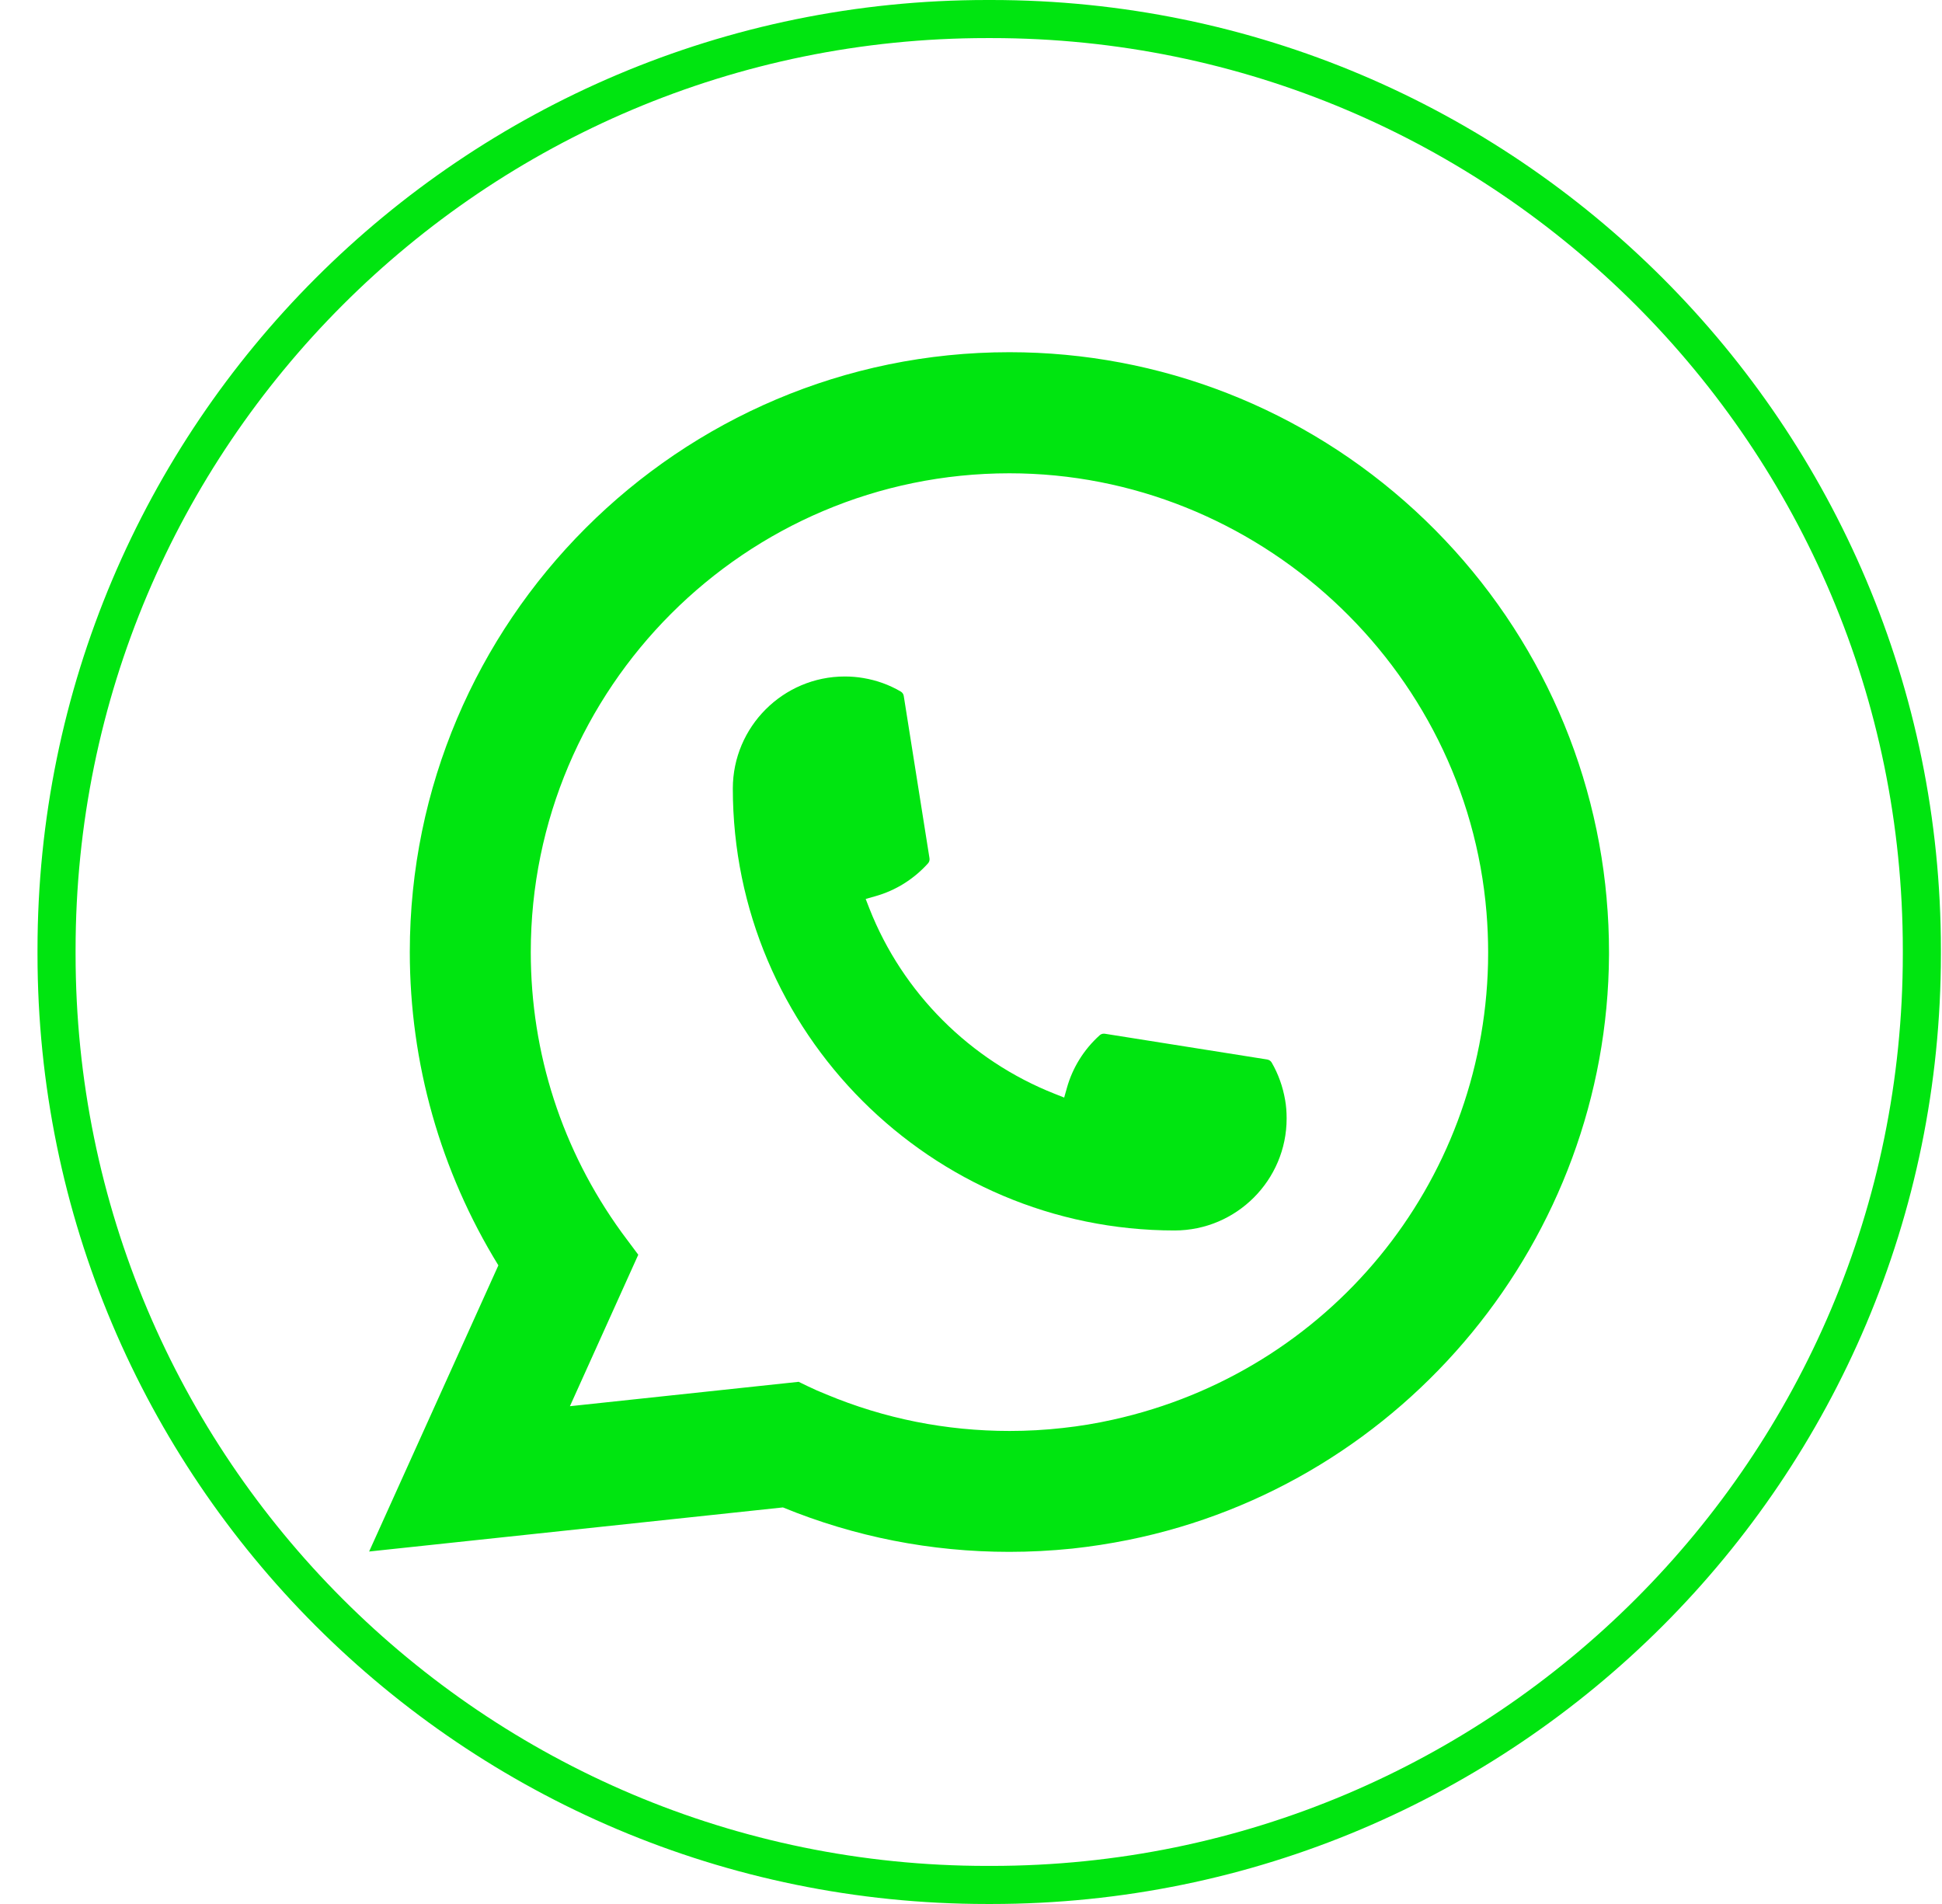
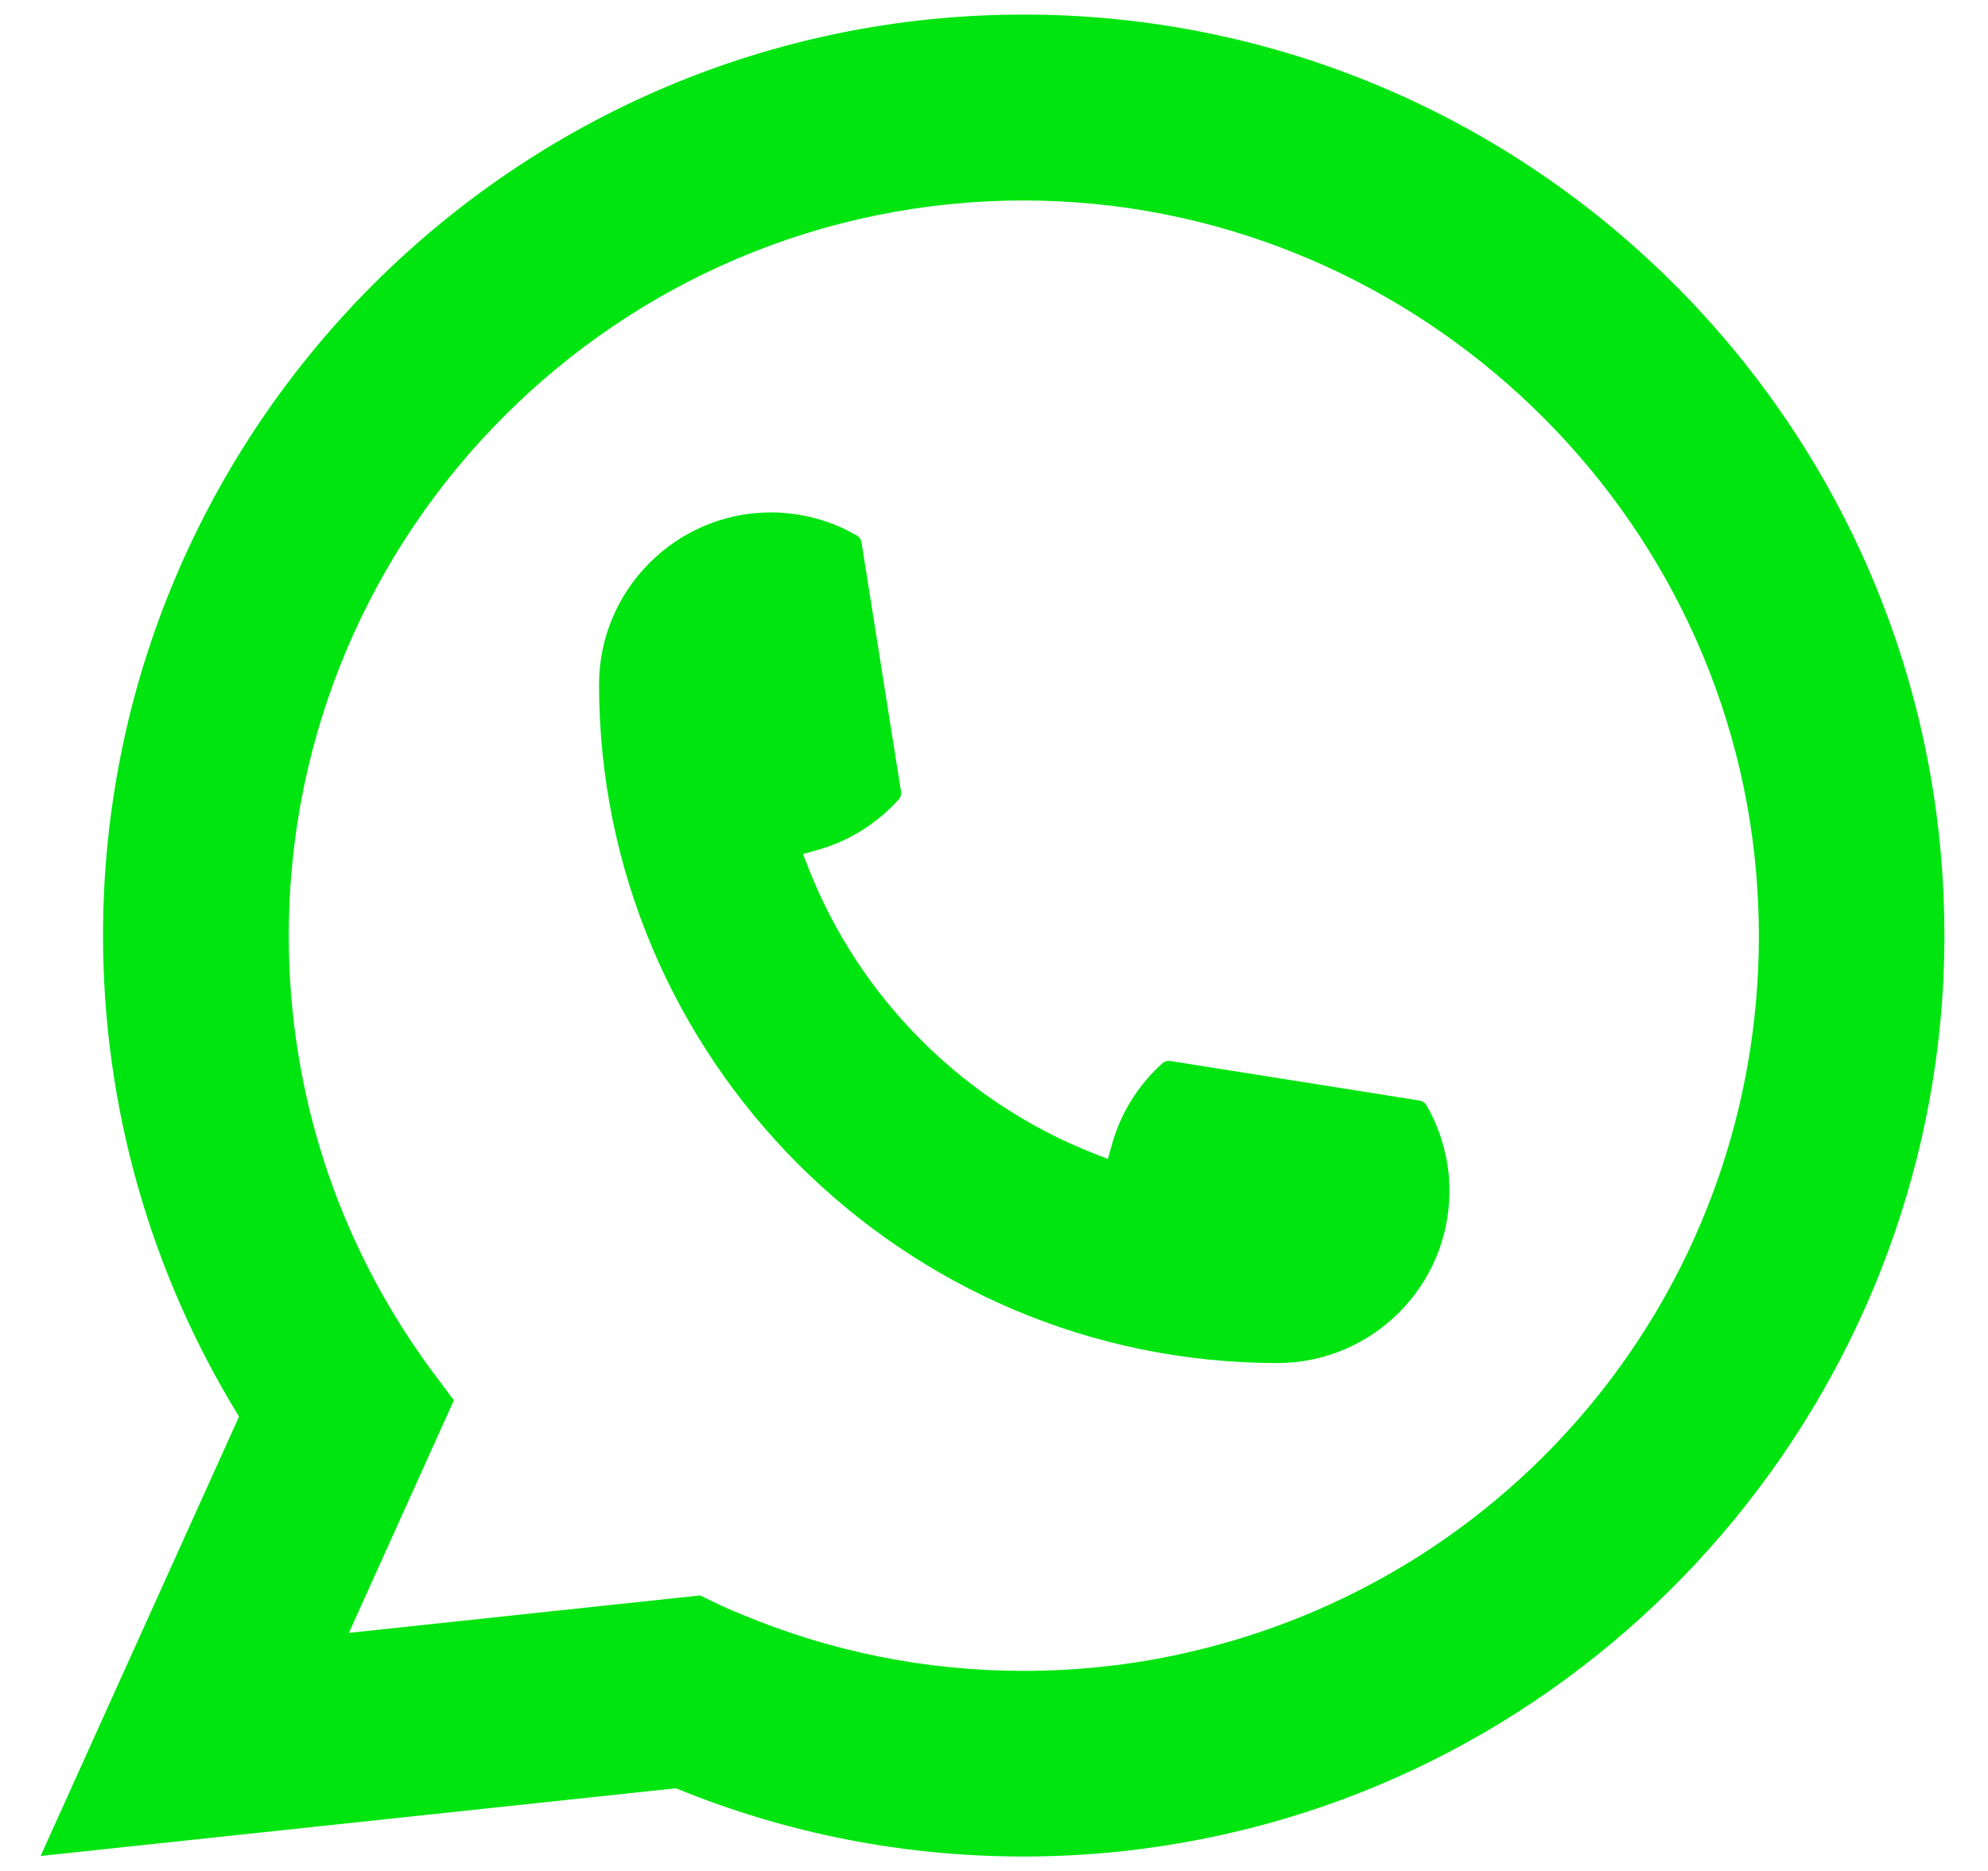
- <svg xmlns="http://www.w3.org/2000/svg" width="51" height="50" viewBox="0 0 51 50" fill="none">
-   <path d="M25.921 0.5H26.035C39.53 0.5 50.471 11.444 50.471 24.943V25.057C50.471 38.556 39.53 49.5 26.035 49.5H25.921C12.425 49.5 1.485 38.556 1.485 25.057V24.943C1.485 11.444 12.425 0.5 25.921 0.5Z" stroke="#00E510" />
-   <path d="M30.849 32.313C24.452 32.313 19.247 27.105 19.245 20.706C19.247 19.084 20.567 17.765 22.186 17.765C22.352 17.765 22.517 17.779 22.674 17.806C23.021 17.864 23.35 17.982 23.653 18.159C23.697 18.185 23.727 18.227 23.734 18.276L24.41 22.538C24.418 22.589 24.403 22.638 24.369 22.675C23.996 23.088 23.52 23.386 22.989 23.535L22.734 23.607L22.83 23.854C23.702 26.075 25.478 27.849 27.7 28.725L27.947 28.823L28.019 28.567C28.168 28.037 28.465 27.56 28.879 27.187C28.909 27.159 28.949 27.145 28.989 27.145C28.998 27.145 29.007 27.145 29.017 27.147L33.278 27.823C33.329 27.832 33.371 27.86 33.397 27.904C33.572 28.207 33.689 28.538 33.749 28.884C33.777 29.039 33.789 29.202 33.789 29.372C33.789 30.992 32.471 32.311 30.849 32.313Z" fill="#00E510" />
-   <path d="M42.193 23.596C41.848 19.697 40.062 16.079 37.164 13.411C34.248 10.728 30.465 9.249 26.509 9.249C17.827 9.249 10.762 16.316 10.762 25.001C10.762 27.916 11.566 30.755 13.088 33.229L9.694 40.744L20.561 39.586C22.45 40.36 24.45 40.753 26.508 40.753C27.049 40.753 27.604 40.724 28.161 40.667C28.651 40.614 29.147 40.537 29.634 40.439C36.905 38.969 42.213 32.514 42.255 25.085V25.001C42.255 24.528 42.234 24.055 42.192 23.596H42.193ZM20.979 36.287L14.967 36.928L16.762 32.95L16.403 32.469C16.377 32.434 16.351 32.398 16.321 32.358C14.762 30.205 13.939 27.662 13.939 25.003C13.939 18.069 19.578 12.429 26.509 12.429C33.003 12.429 38.507 17.496 39.038 23.966C39.066 24.312 39.081 24.661 39.081 25.004C39.081 25.102 39.08 25.199 39.078 25.302C38.945 31.102 34.894 36.028 29.227 37.282C28.795 37.379 28.352 37.452 27.91 37.5C27.451 37.552 26.98 37.578 26.513 37.578C24.848 37.578 23.229 37.256 21.701 36.618C21.531 36.55 21.364 36.477 21.208 36.401L20.981 36.291L20.979 36.287Z" fill="#00E510" />
+ <svg xmlns="http://www.w3.org/2000/svg" width="34" height="32" viewBox="0 0 34 32" fill="none">
+   <path d="M21.849 23.313C15.452 23.313 10.247 18.105 10.245 11.706C10.247 10.084 11.567 8.764 13.186 8.764C13.352 8.764 13.517 8.778 13.674 8.806C14.021 8.864 14.35 8.982 14.653 9.159C14.697 9.185 14.727 9.227 14.734 9.276L15.41 13.538C15.418 13.589 15.403 13.638 15.369 13.675C14.996 14.088 14.52 14.386 13.989 14.535L13.734 14.607L13.83 14.854C14.702 17.075 16.478 18.849 18.7 19.725L18.947 19.823L19.019 19.567C19.168 19.037 19.465 18.56 19.879 18.187C19.909 18.159 19.949 18.145 19.989 18.145C19.998 18.145 20.007 18.145 20.017 18.147L24.278 18.823C24.329 18.832 24.371 18.86 24.397 18.904C24.572 19.207 24.689 19.538 24.749 19.884C24.777 20.039 24.789 20.202 24.789 20.372C24.789 21.992 23.471 23.311 21.849 23.313Z" fill="#00E510" />
+   <path d="M33.193 14.596C32.848 10.697 31.062 7.079 28.164 4.411C25.248 1.728 21.465 0.249 17.509 0.249C8.827 0.249 1.762 7.316 1.762 16.001C1.762 18.916 2.566 21.755 4.088 24.229L0.694 31.744L11.56 30.586C13.45 31.36 15.45 31.753 17.508 31.753C18.049 31.753 18.604 31.724 19.161 31.667C19.651 31.614 20.147 31.537 20.634 31.439C27.905 29.969 33.213 23.514 33.255 16.085V16.001C33.255 15.528 33.234 15.055 33.192 14.596H33.193ZM11.979 27.287L5.967 27.928L7.762 23.95L7.403 23.469C7.377 23.433 7.351 23.398 7.321 23.358C5.762 21.205 4.939 18.662 4.939 16.003C4.939 9.069 10.578 3.429 17.509 3.429C24.003 3.429 29.507 8.496 30.038 14.966C30.066 15.312 30.081 15.661 30.081 16.004C30.081 16.102 30.08 16.199 30.078 16.302C29.945 22.102 25.894 27.028 20.227 28.282C19.795 28.379 19.352 28.452 18.91 28.5C18.451 28.552 17.98 28.578 17.513 28.578C15.848 28.578 14.229 28.256 12.7 27.618C12.531 27.55 12.364 27.477 12.208 27.401L11.981 27.291L11.979 27.287Z" fill="#00E510" />
</svg>
